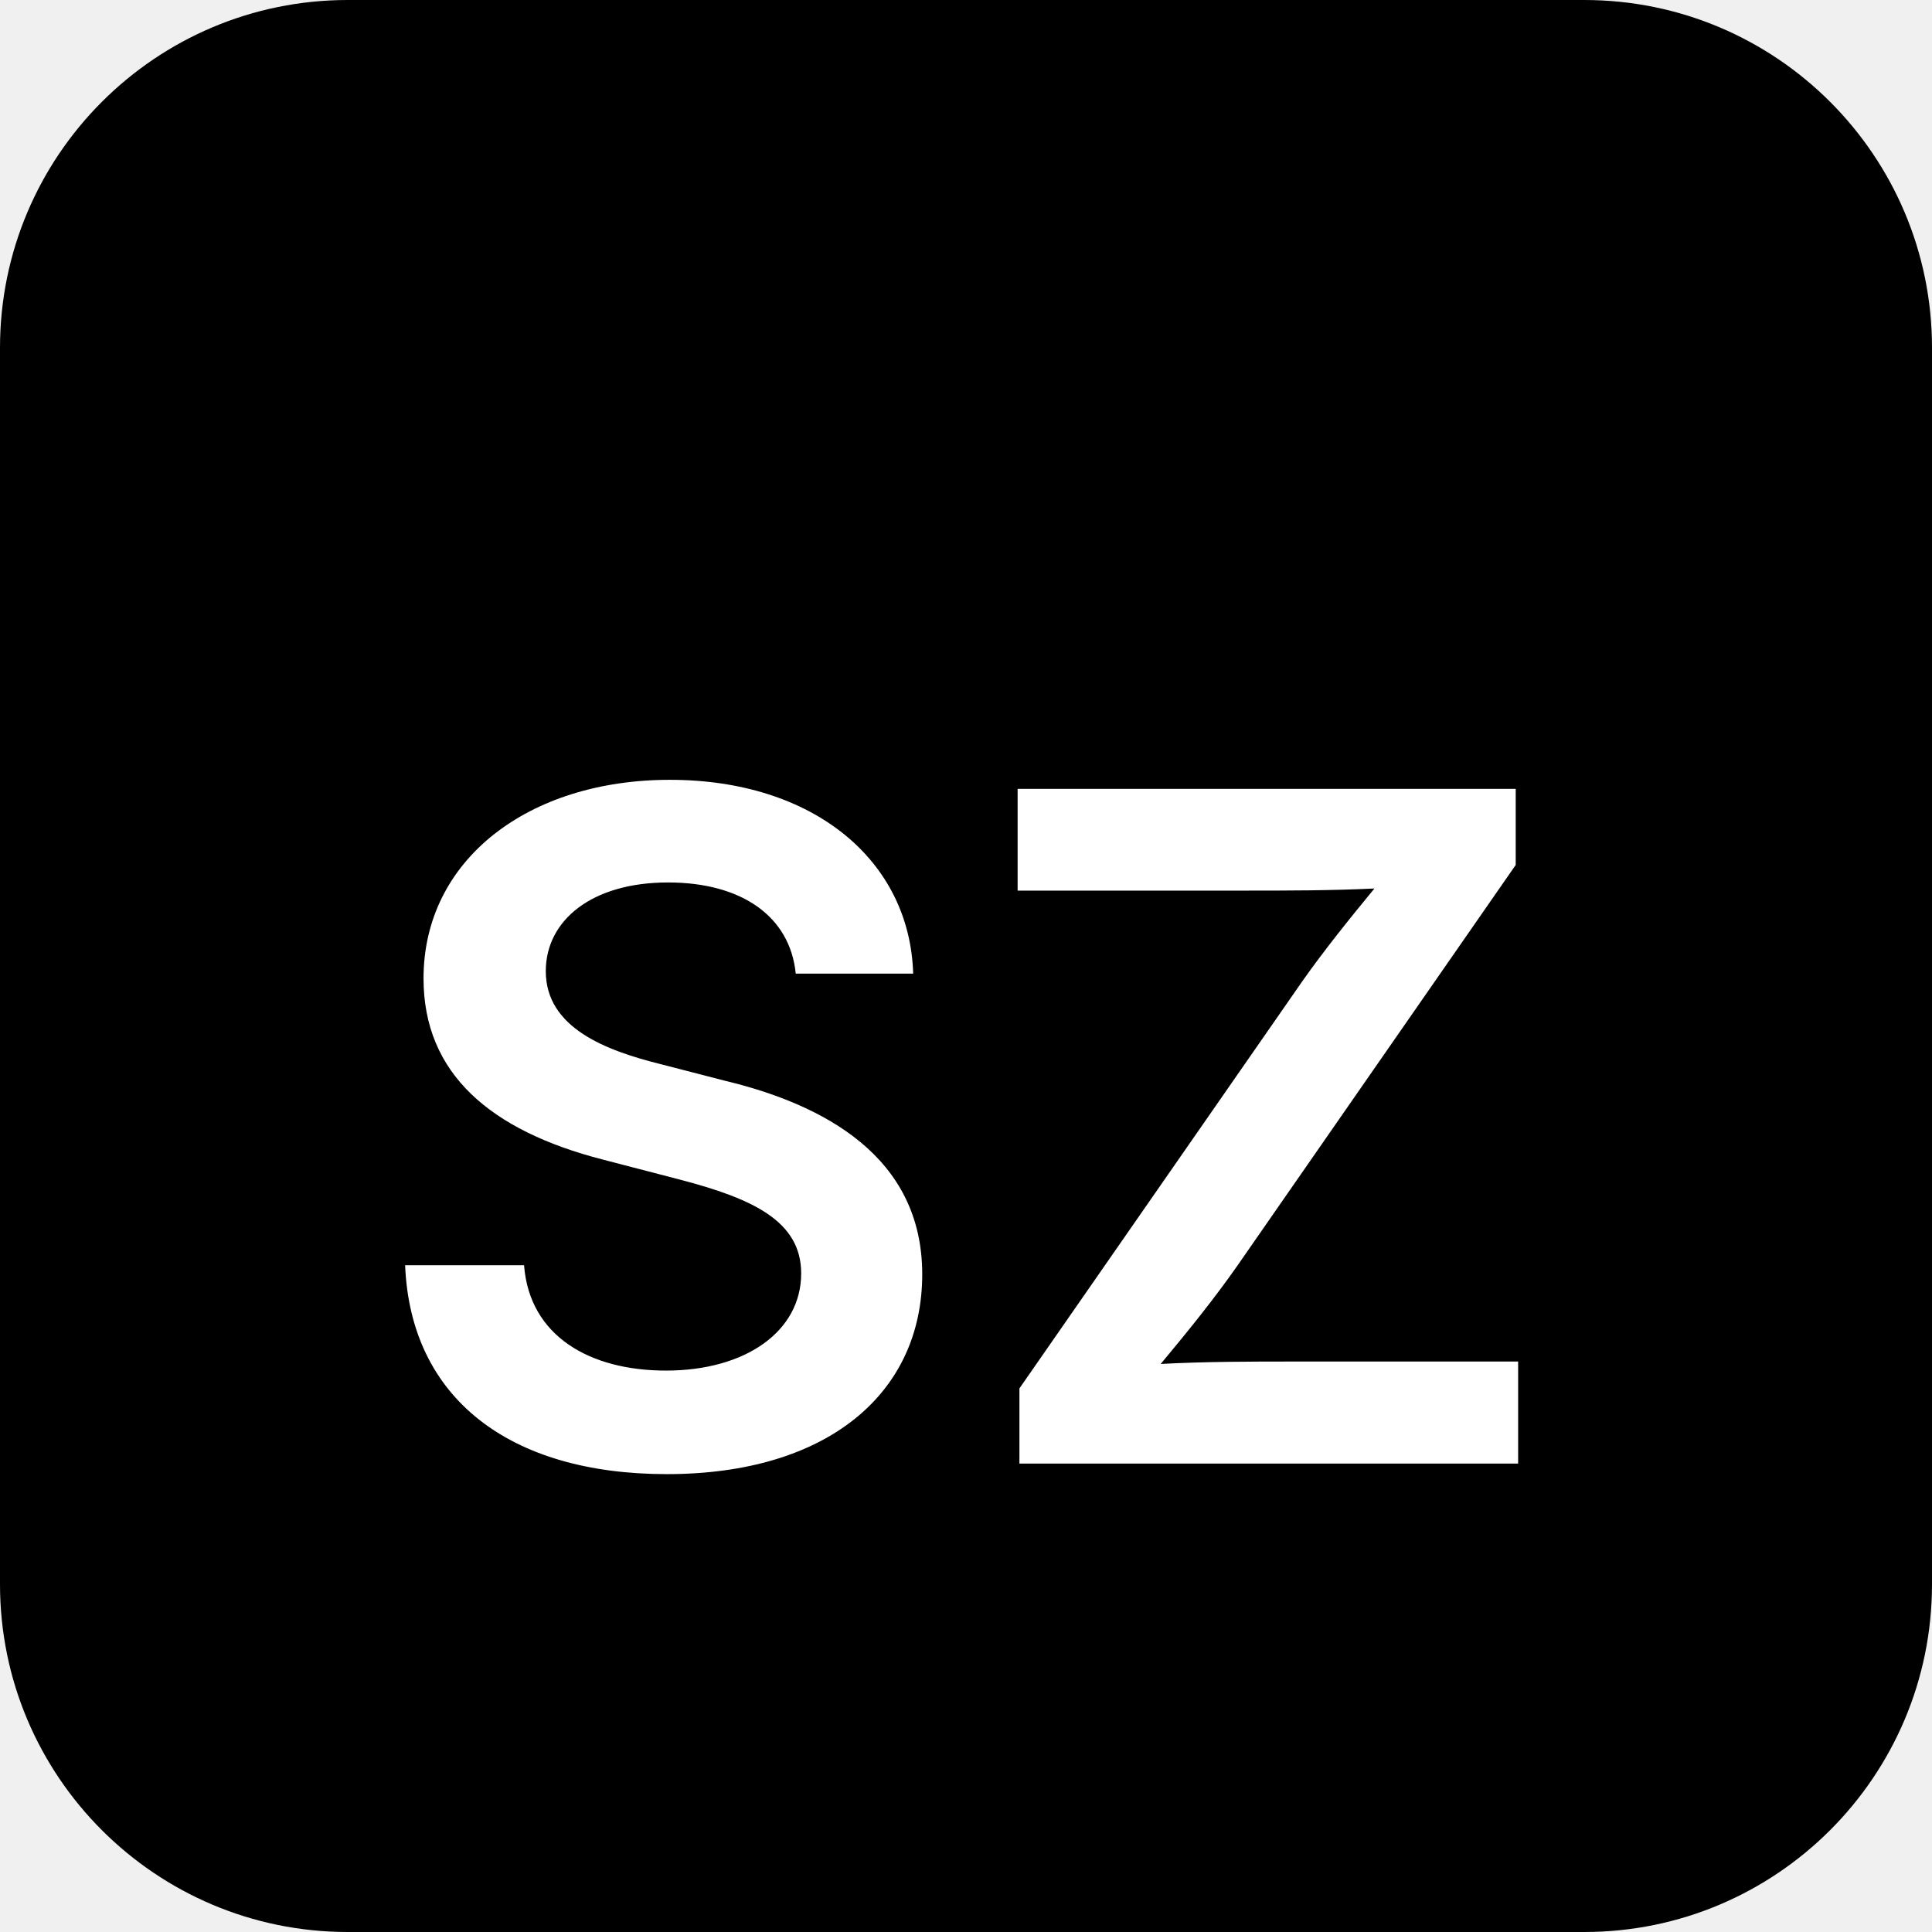
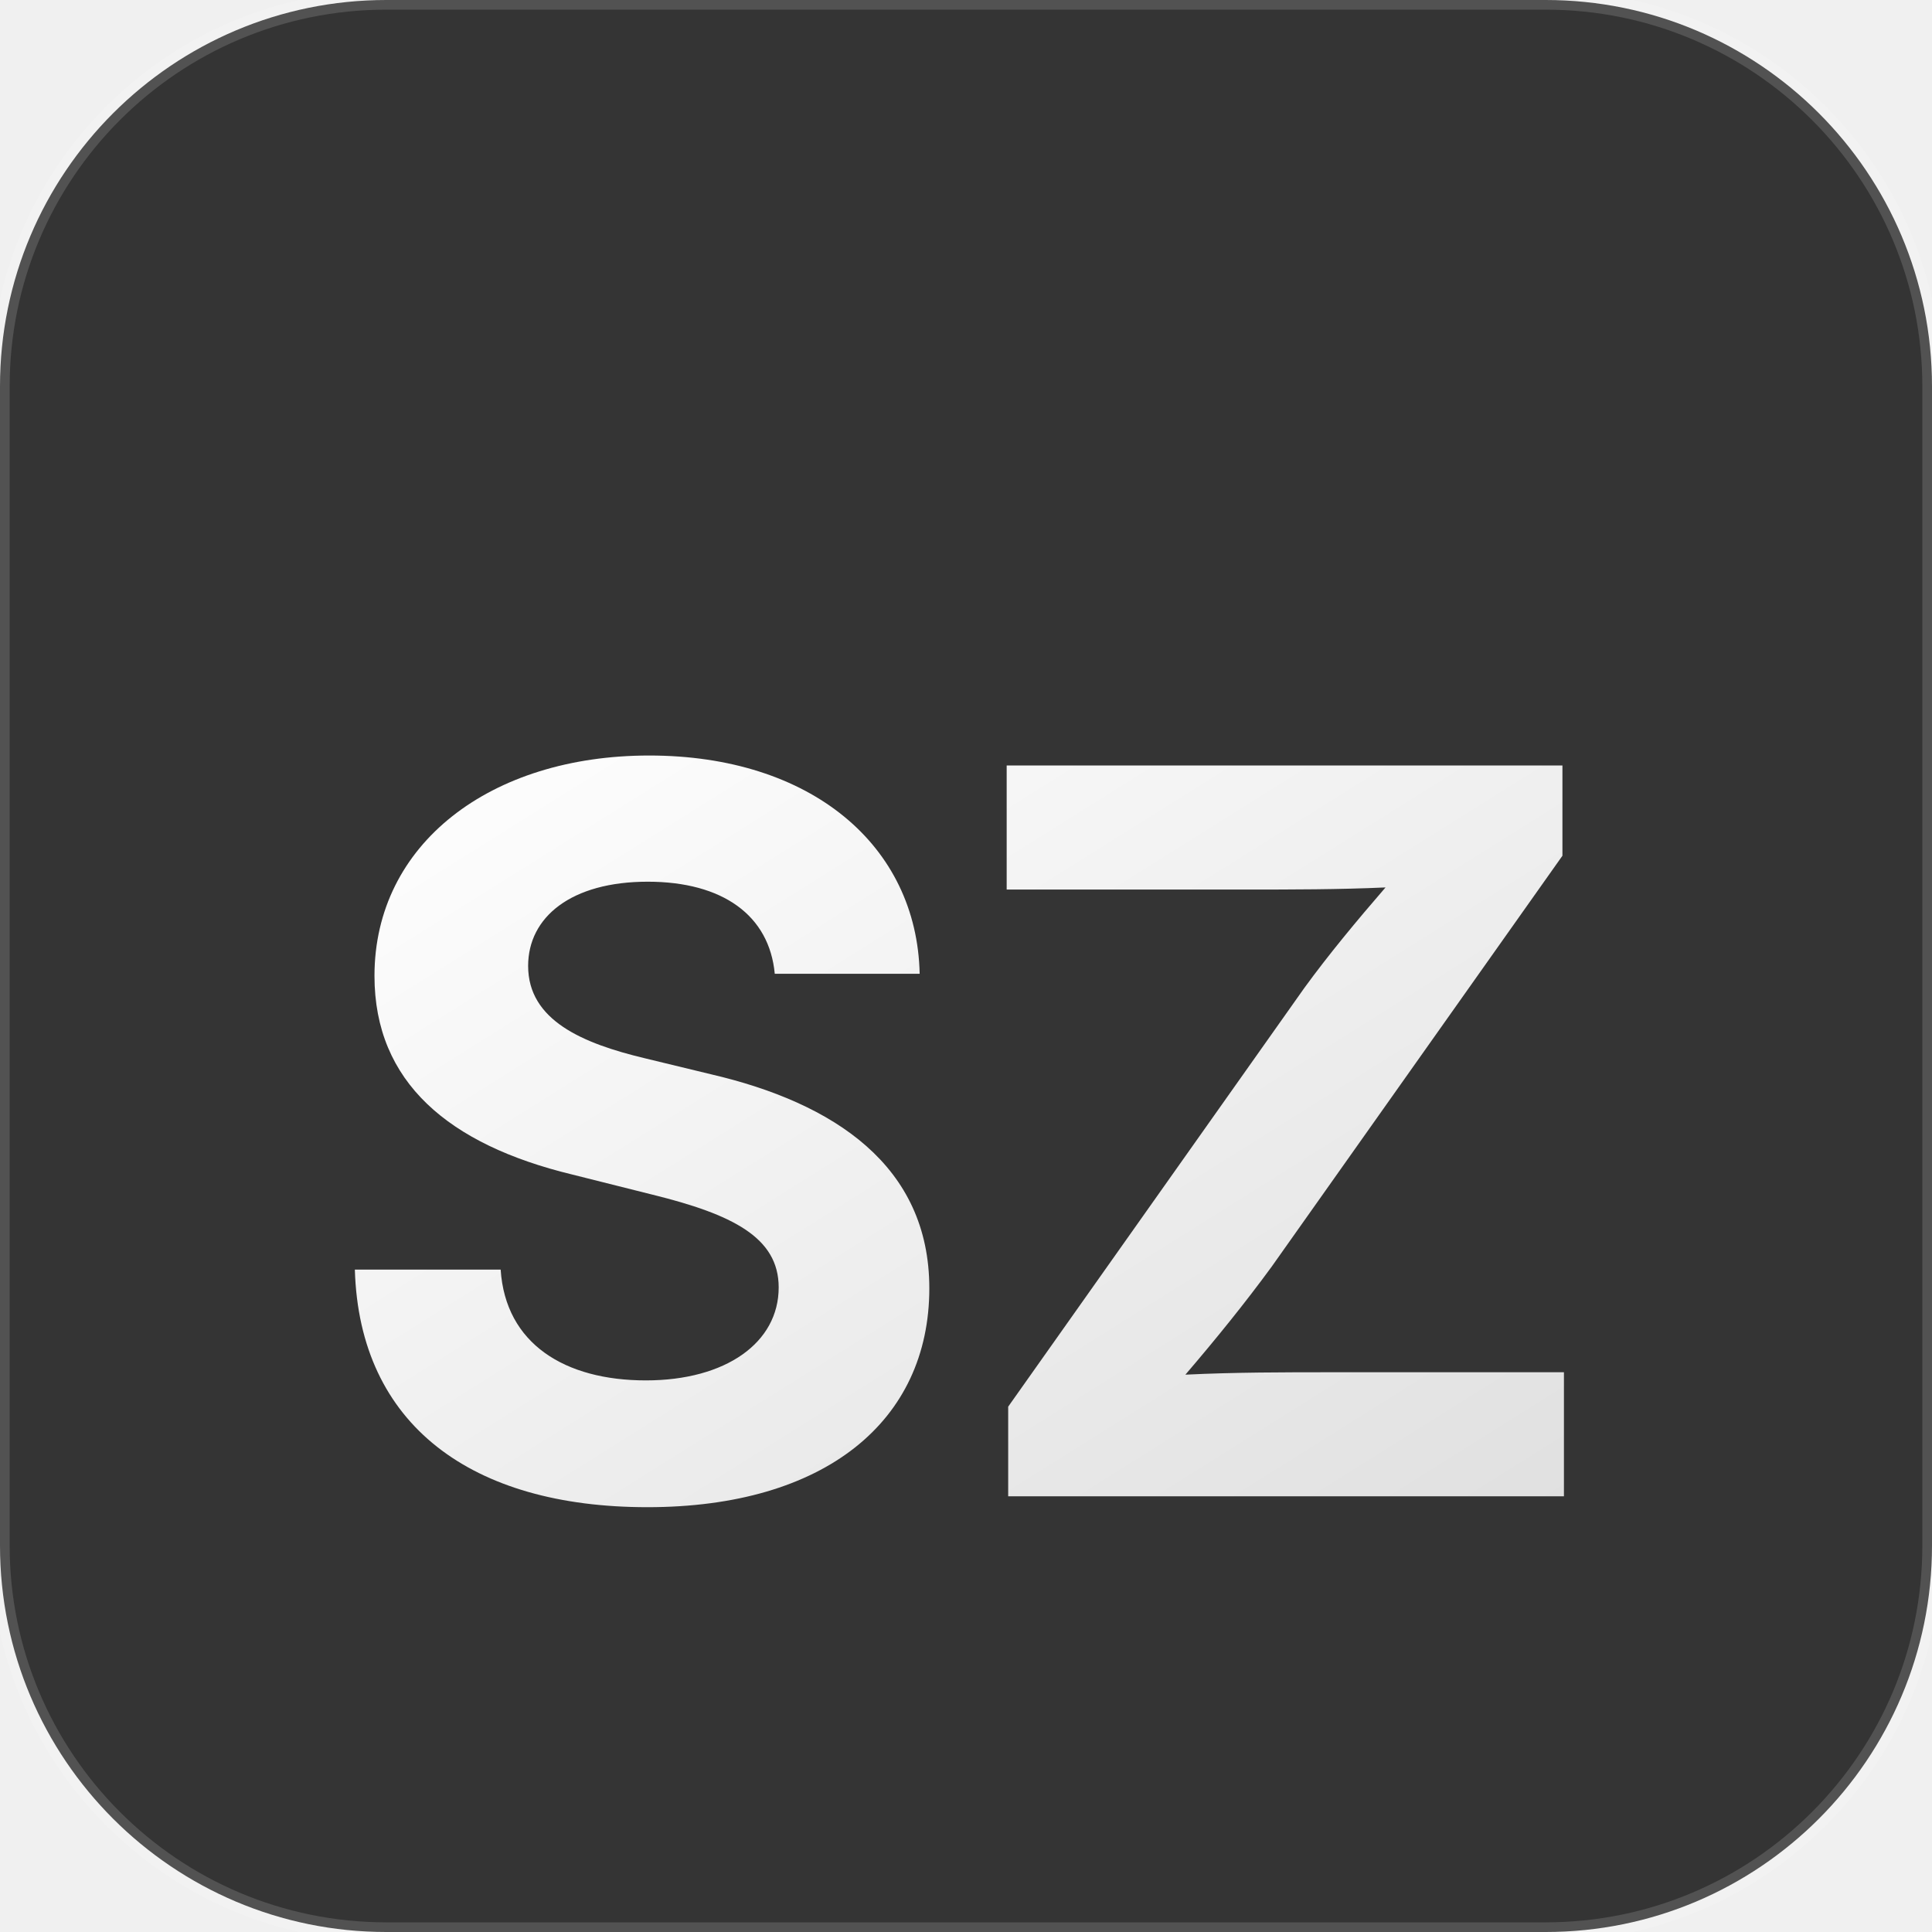
<svg xmlns="http://www.w3.org/2000/svg" viewBox="0 0 100 100">
-   <rect width="100" height="100" rx="18" fill="#000000" />
-   <text x="50" y="58" text-anchor="middle" dominant-baseline="middle" font-size="48" font-family="system-ui, -apple-system, BlinkMacSystemFont, sans-serif" font-weight="600" fill="#ffffff">
+   <defs>
+     <linearGradient id="textGradient" x1="0%" y1="0%" x2="100%" y2="100%">
+       <stop offset="0%" style="stop-color:#ffffff;stop-opacity:1" />
+       <stop offset="100%" style="stop-color:#e0e0e0;stop-opacity:1" />
+     </linearGradient>
+   </defs>
+   <rect width="100" height="100" rx="20" fill="rgba(32,32,32,0.9)" />
+   <rect width="100" height="100" rx="20" fill="none" stroke="rgba(255,255,255,0.15)" stroke-width="1" />
+   <text x="50" y="58" text-anchor="middle" dominant-baseline="middle" font-size="52" font-family="system-ui, -apple-system, BlinkMacSystemFont, sans-serif" font-weight="700" letter-spacing="-1" fill="url(#textGradient)">
    SZ
  </text>
</svg>
